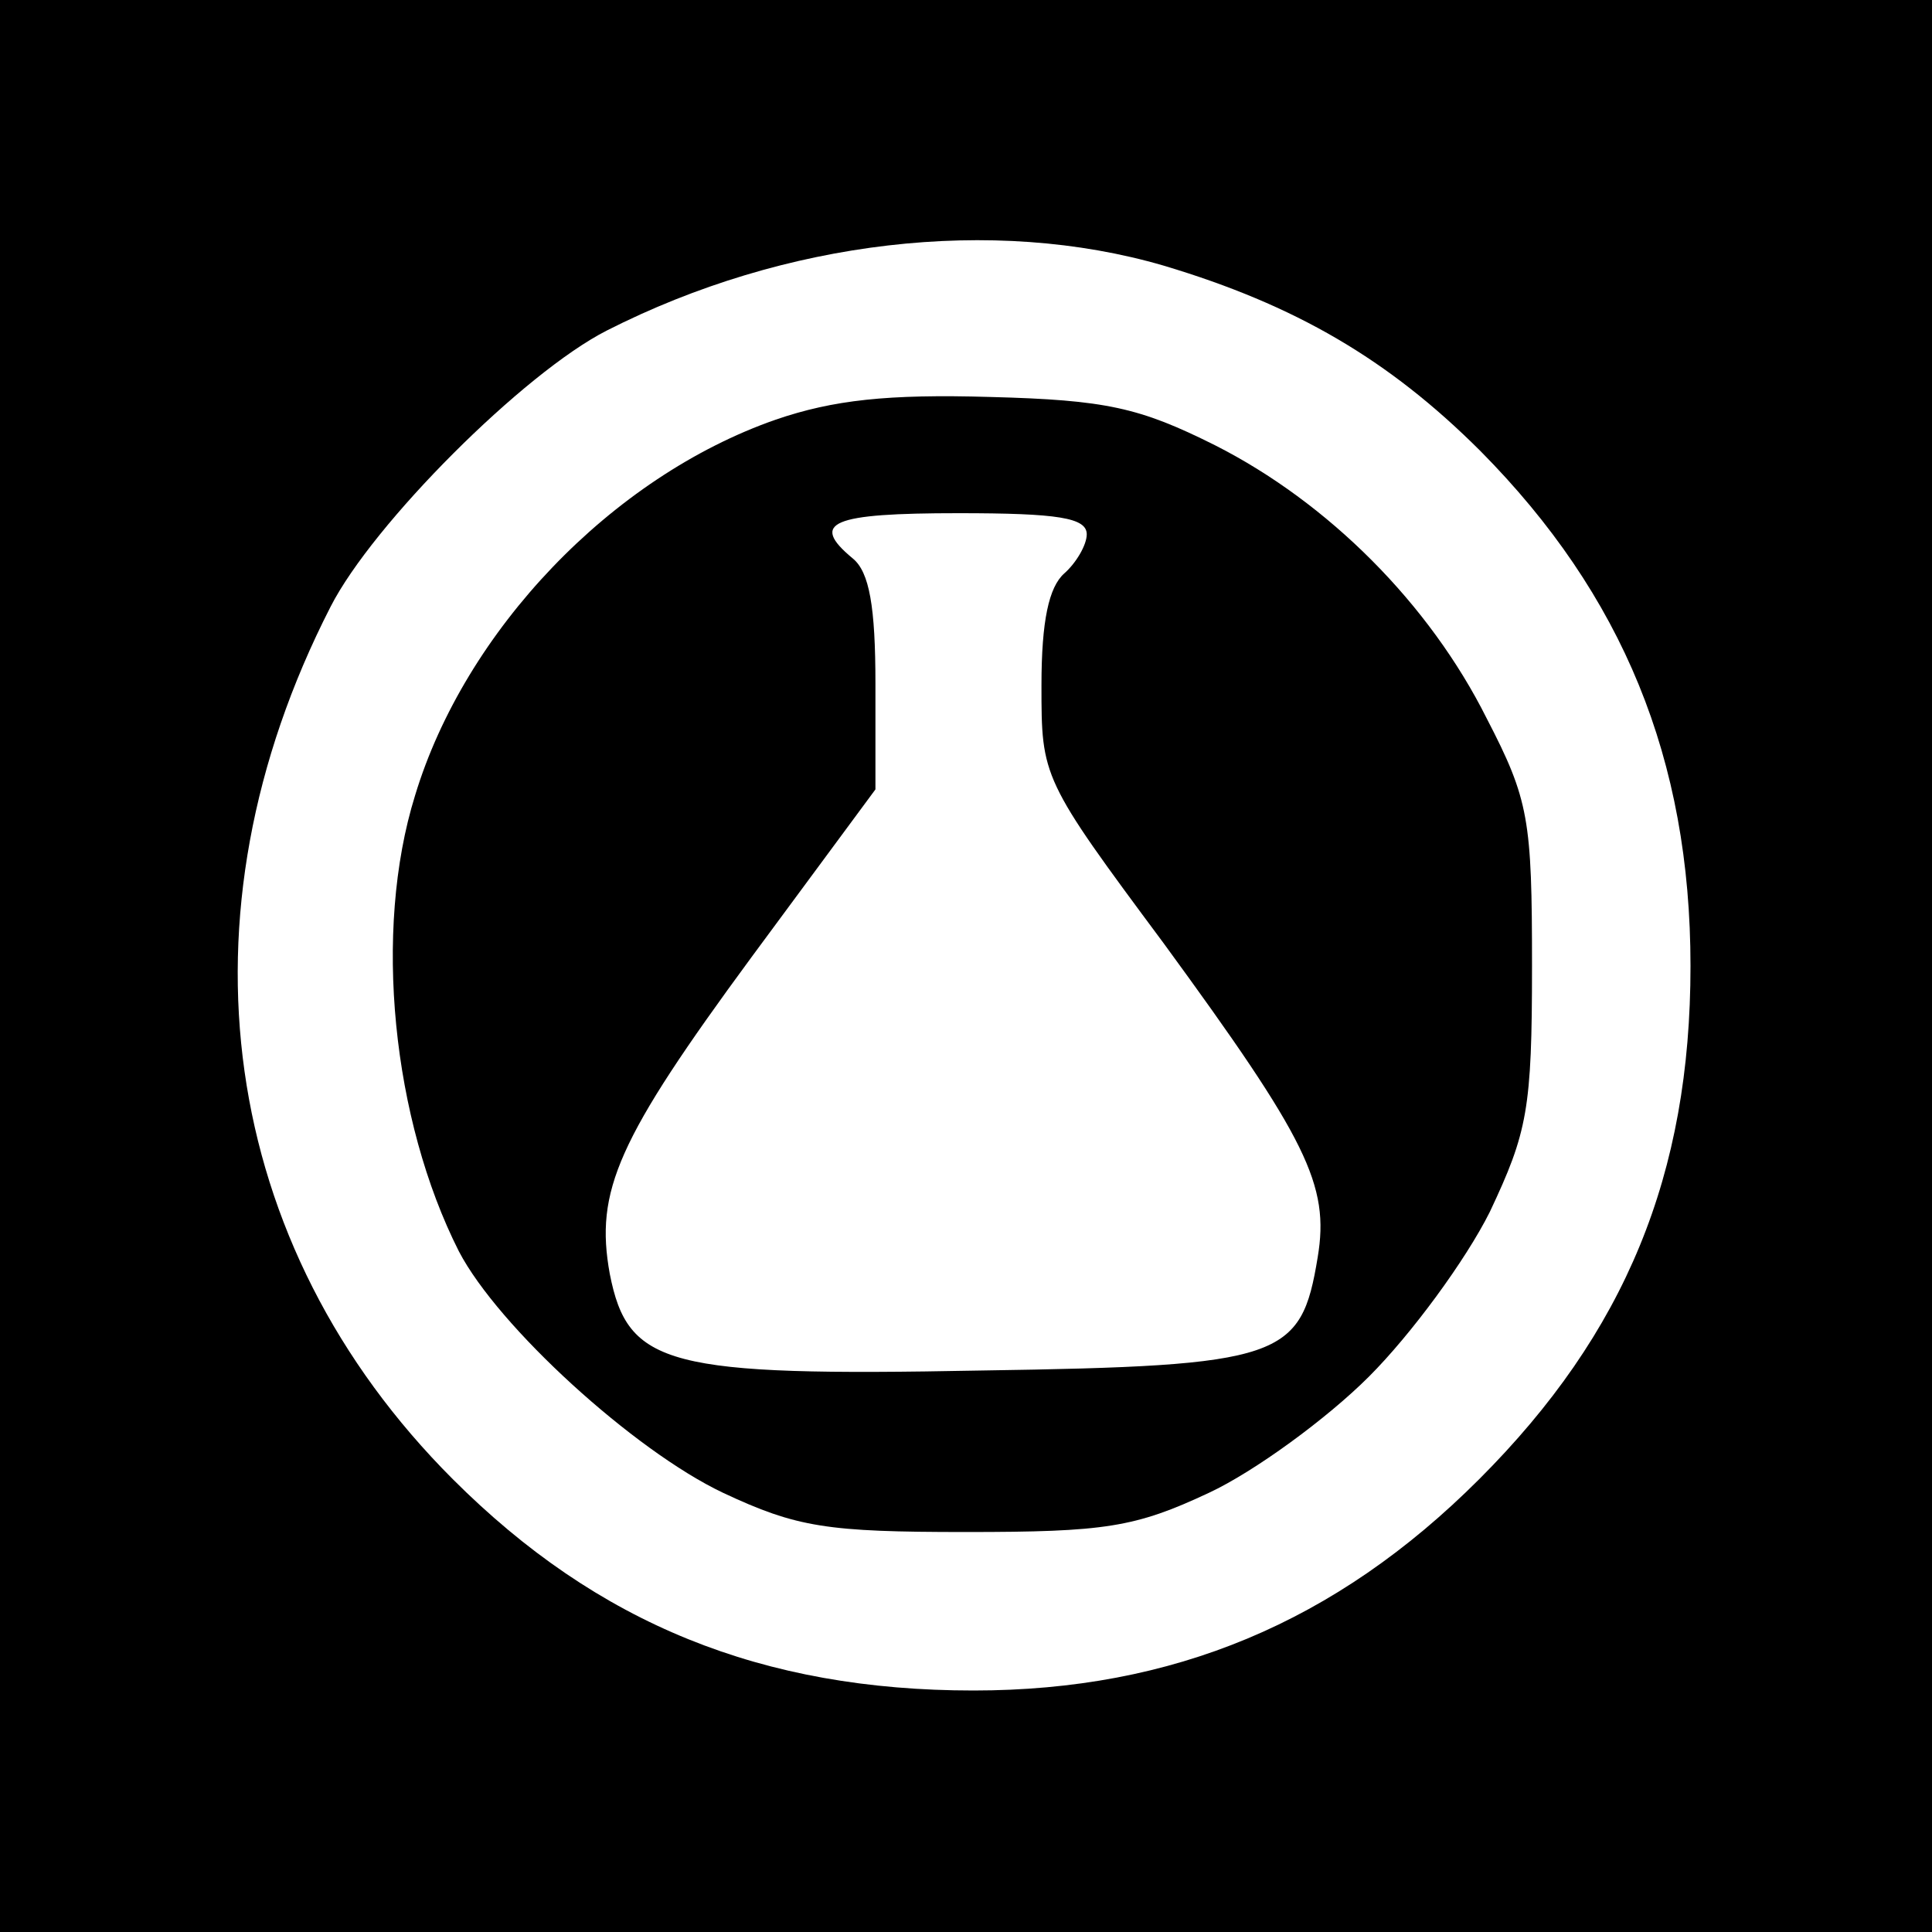
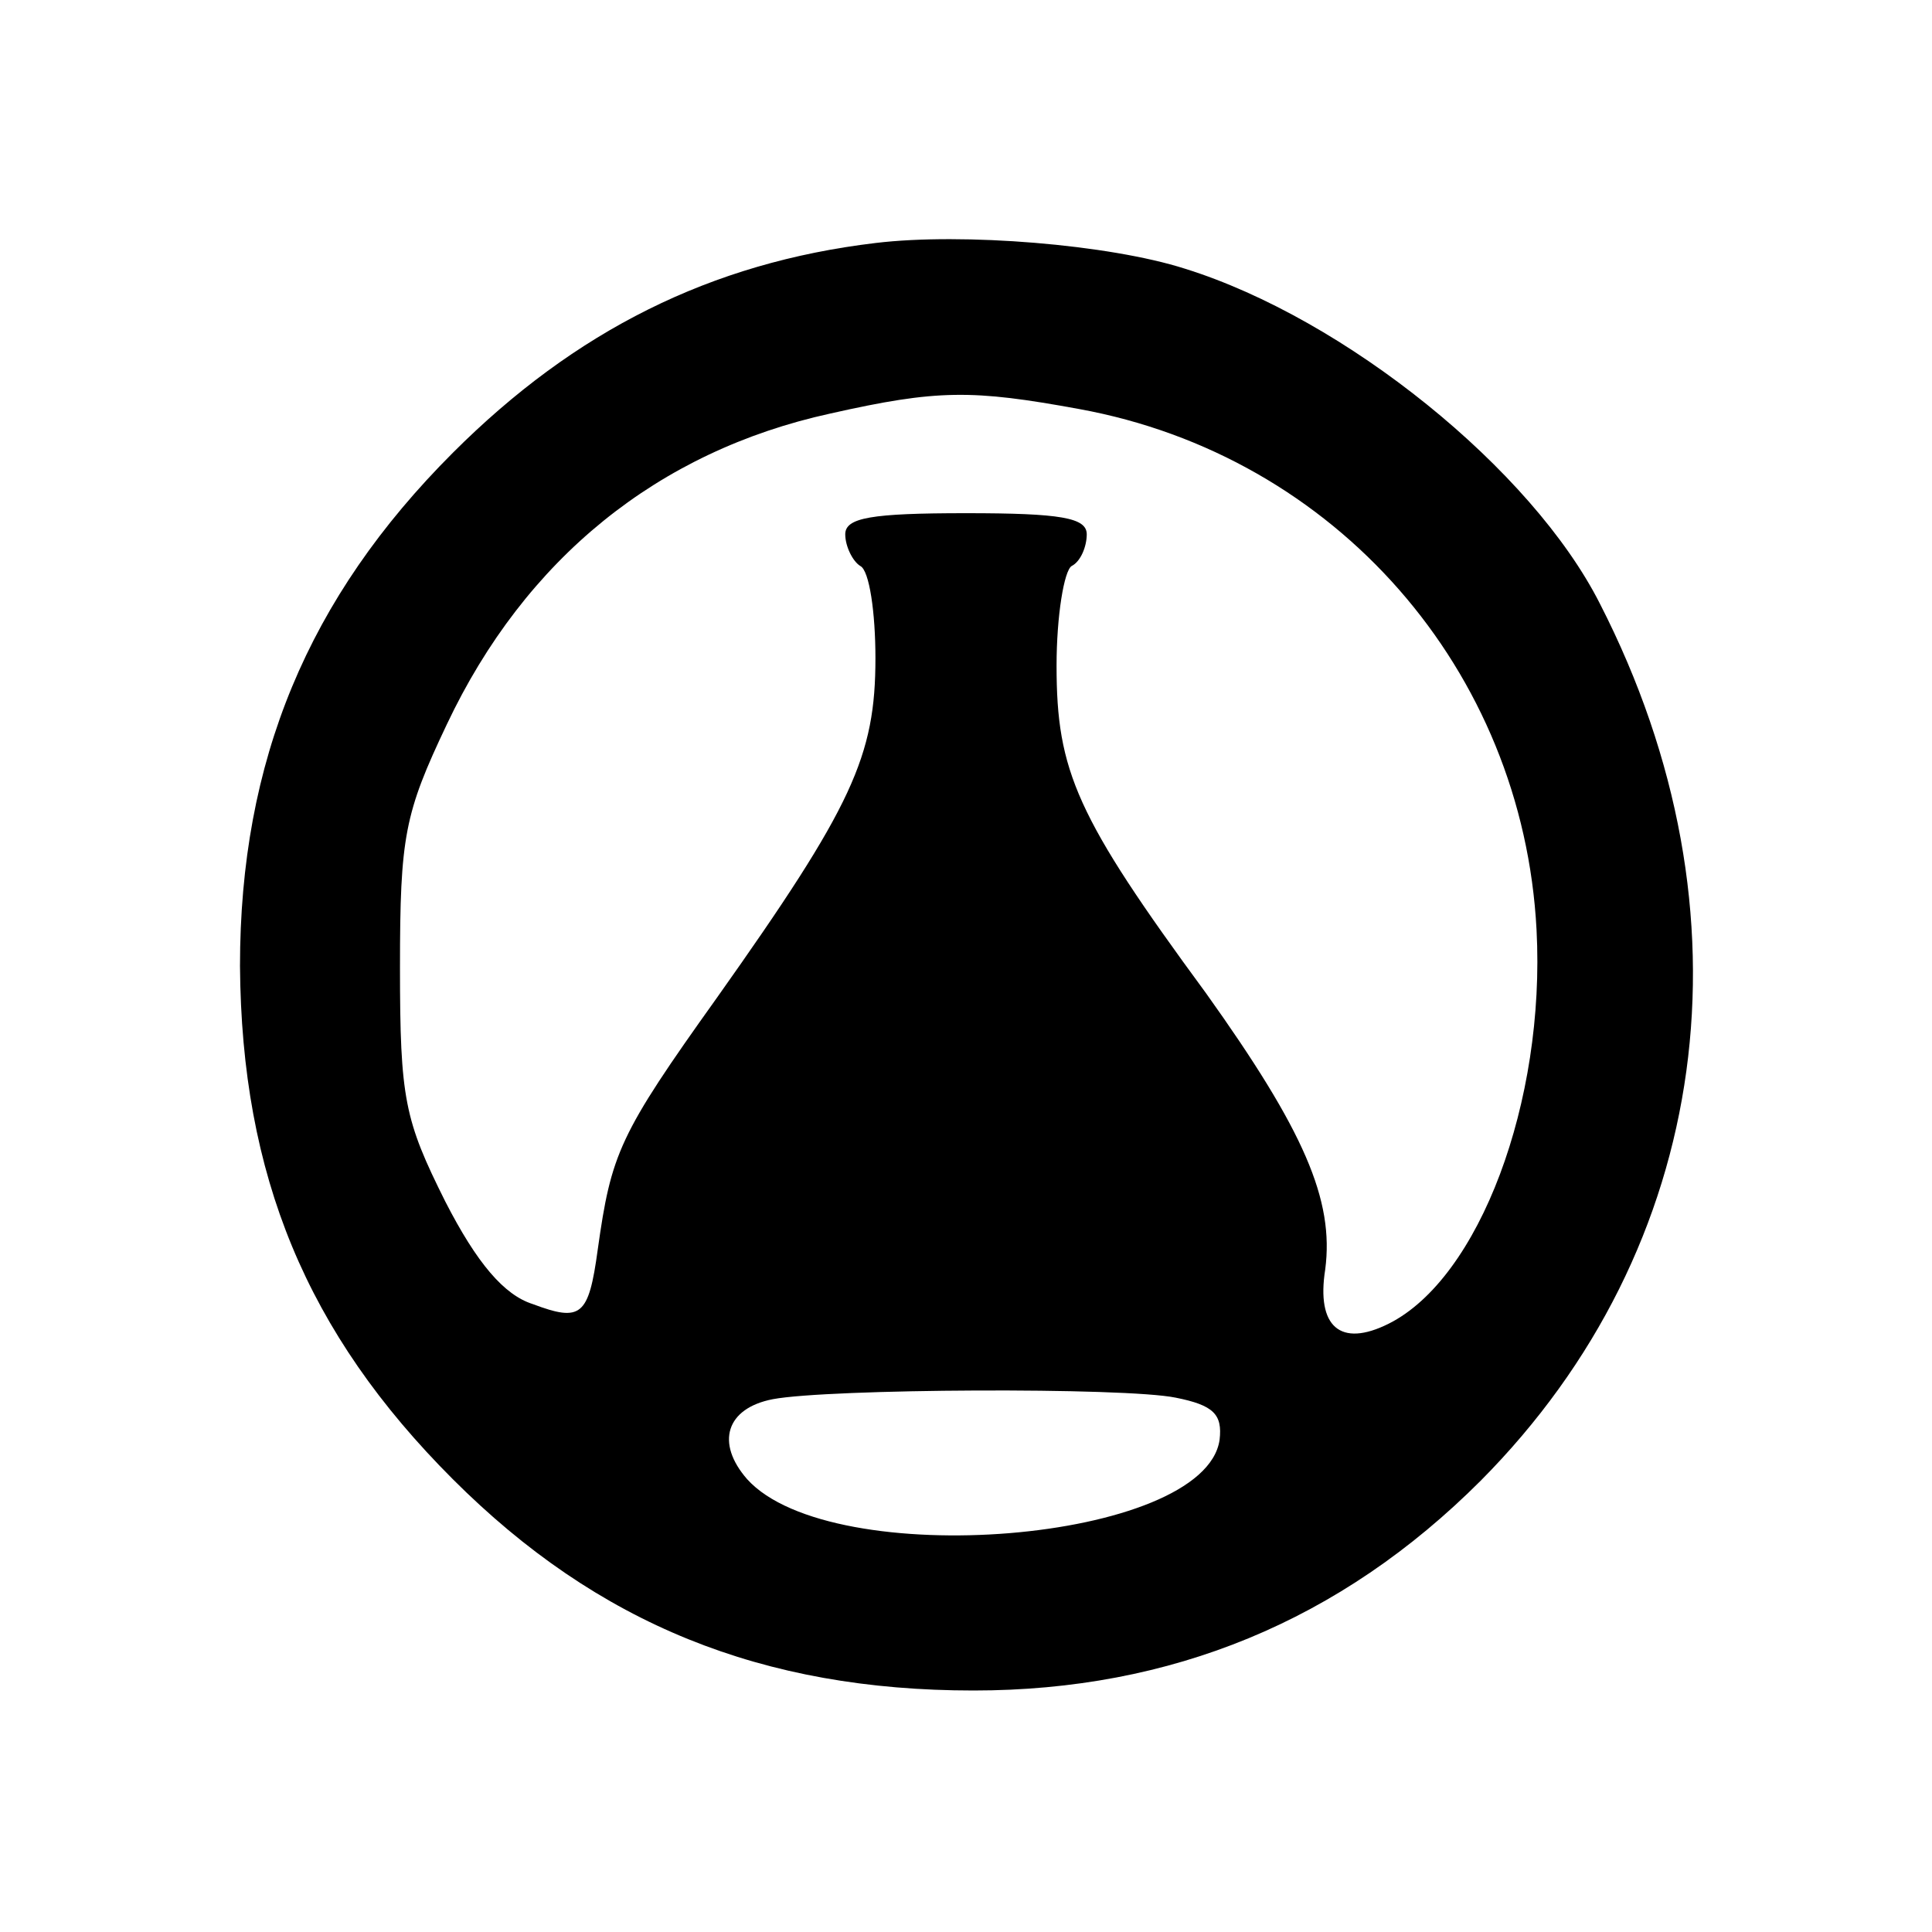
<svg xmlns="http://www.w3.org/2000/svg" version="1.0" width="128pt" height="128pt" viewBox="0 0 128 128" preserveAspectRatio="xMidYMid meet">
  <g transform="translate(0,128) scale(0.1,-0.1)" fill="#000000" stroke="none">
-     <path d="M0 640 l0 -640 640 0 640 0 0 640 0 640 -640 0 -640 0 0 -640z m771 464 c87 -26 149 -62 210 -123 94 -95 139 -204 139 -341 0 -138 -43 -243 -140 -340 -95 -95 -203 -140 -335 -140 -140 0 -249 44 -345 140 -155 155 -186 373 -81 578 28 55 128 155 183 183 118 60 256 76 369 43z" />
-     <path d="M514 1002 c-109 -38 -206 -140 -239 -249 -28 -90 -15 -215 29 -302 26 -50 116 -132 175 -160 49 -23 69 -26 161 -26 92 0 112 3 161 26 30 14 78 49 106 77 28 28 64 77 80 109 25 53 28 68 28 163 0 97 -2 110 -30 164 -38 76 -105 143 -180 181 -50 25 -72 30 -149 32 -68 2 -104 -2 -142 -15z m206 -76 c0 -7 -7 -19 -15 -26 -10 -9 -15 -31 -15 -74 0 -61 0 -62 81 -171 95 -130 110 -160 102 -208 -11 -67 -23 -72 -223 -75 -208 -4 -234 3 -246 64 -10 55 5 89 94 210 l82 111 0 70 c0 51 -4 74 -15 83 -29 24 -14 30 70 30 66 0 85 -3 85 -14z" />
+     <path d="M580 1119 c-109 -13 -199 -58 -280 -139 -96 -96 -141 -204 -141 -340 1 -139 44 -243 141 -340 96 -96 205 -140 345 -140 131 0 243 46 336 139 153 154 184 376 79 581 -45 89 -169 189 -275 222 -50 16 -147 24 -205 17z m135 -110 c170 -31 294 -173 303 -345 6 -114 -38 -231 -98 -261 -32 -16 -48 -2 -42 36 6 46 -14 92 -79 183 -86 117 -99 147 -99 217 0 33 5 63 10 66 6 3 10 13 10 21 0 11 -17 14 -80 14 -63 0 -80 -3 -80 -14 0 -8 5 -18 10 -21 6 -3 10 -31 10 -61 0 -65 -15 -98 -105 -225 -65 -91 -70 -103 -79 -167 -6 -44 -11 -48 -43 -36 -19 6 -37 27 -58 68 -27 54 -30 68 -30 155 0 87 3 102 31 161 52 110 140 181 254 206 71 16 94 16 165 3z m64 -655 c25 -5 31 -11 29 -28 -10 -68 -257 -88 -313 -26 -21 24 -14 47 17 53 37 7 233 8 267 1z" />
  </g>
</svg>
